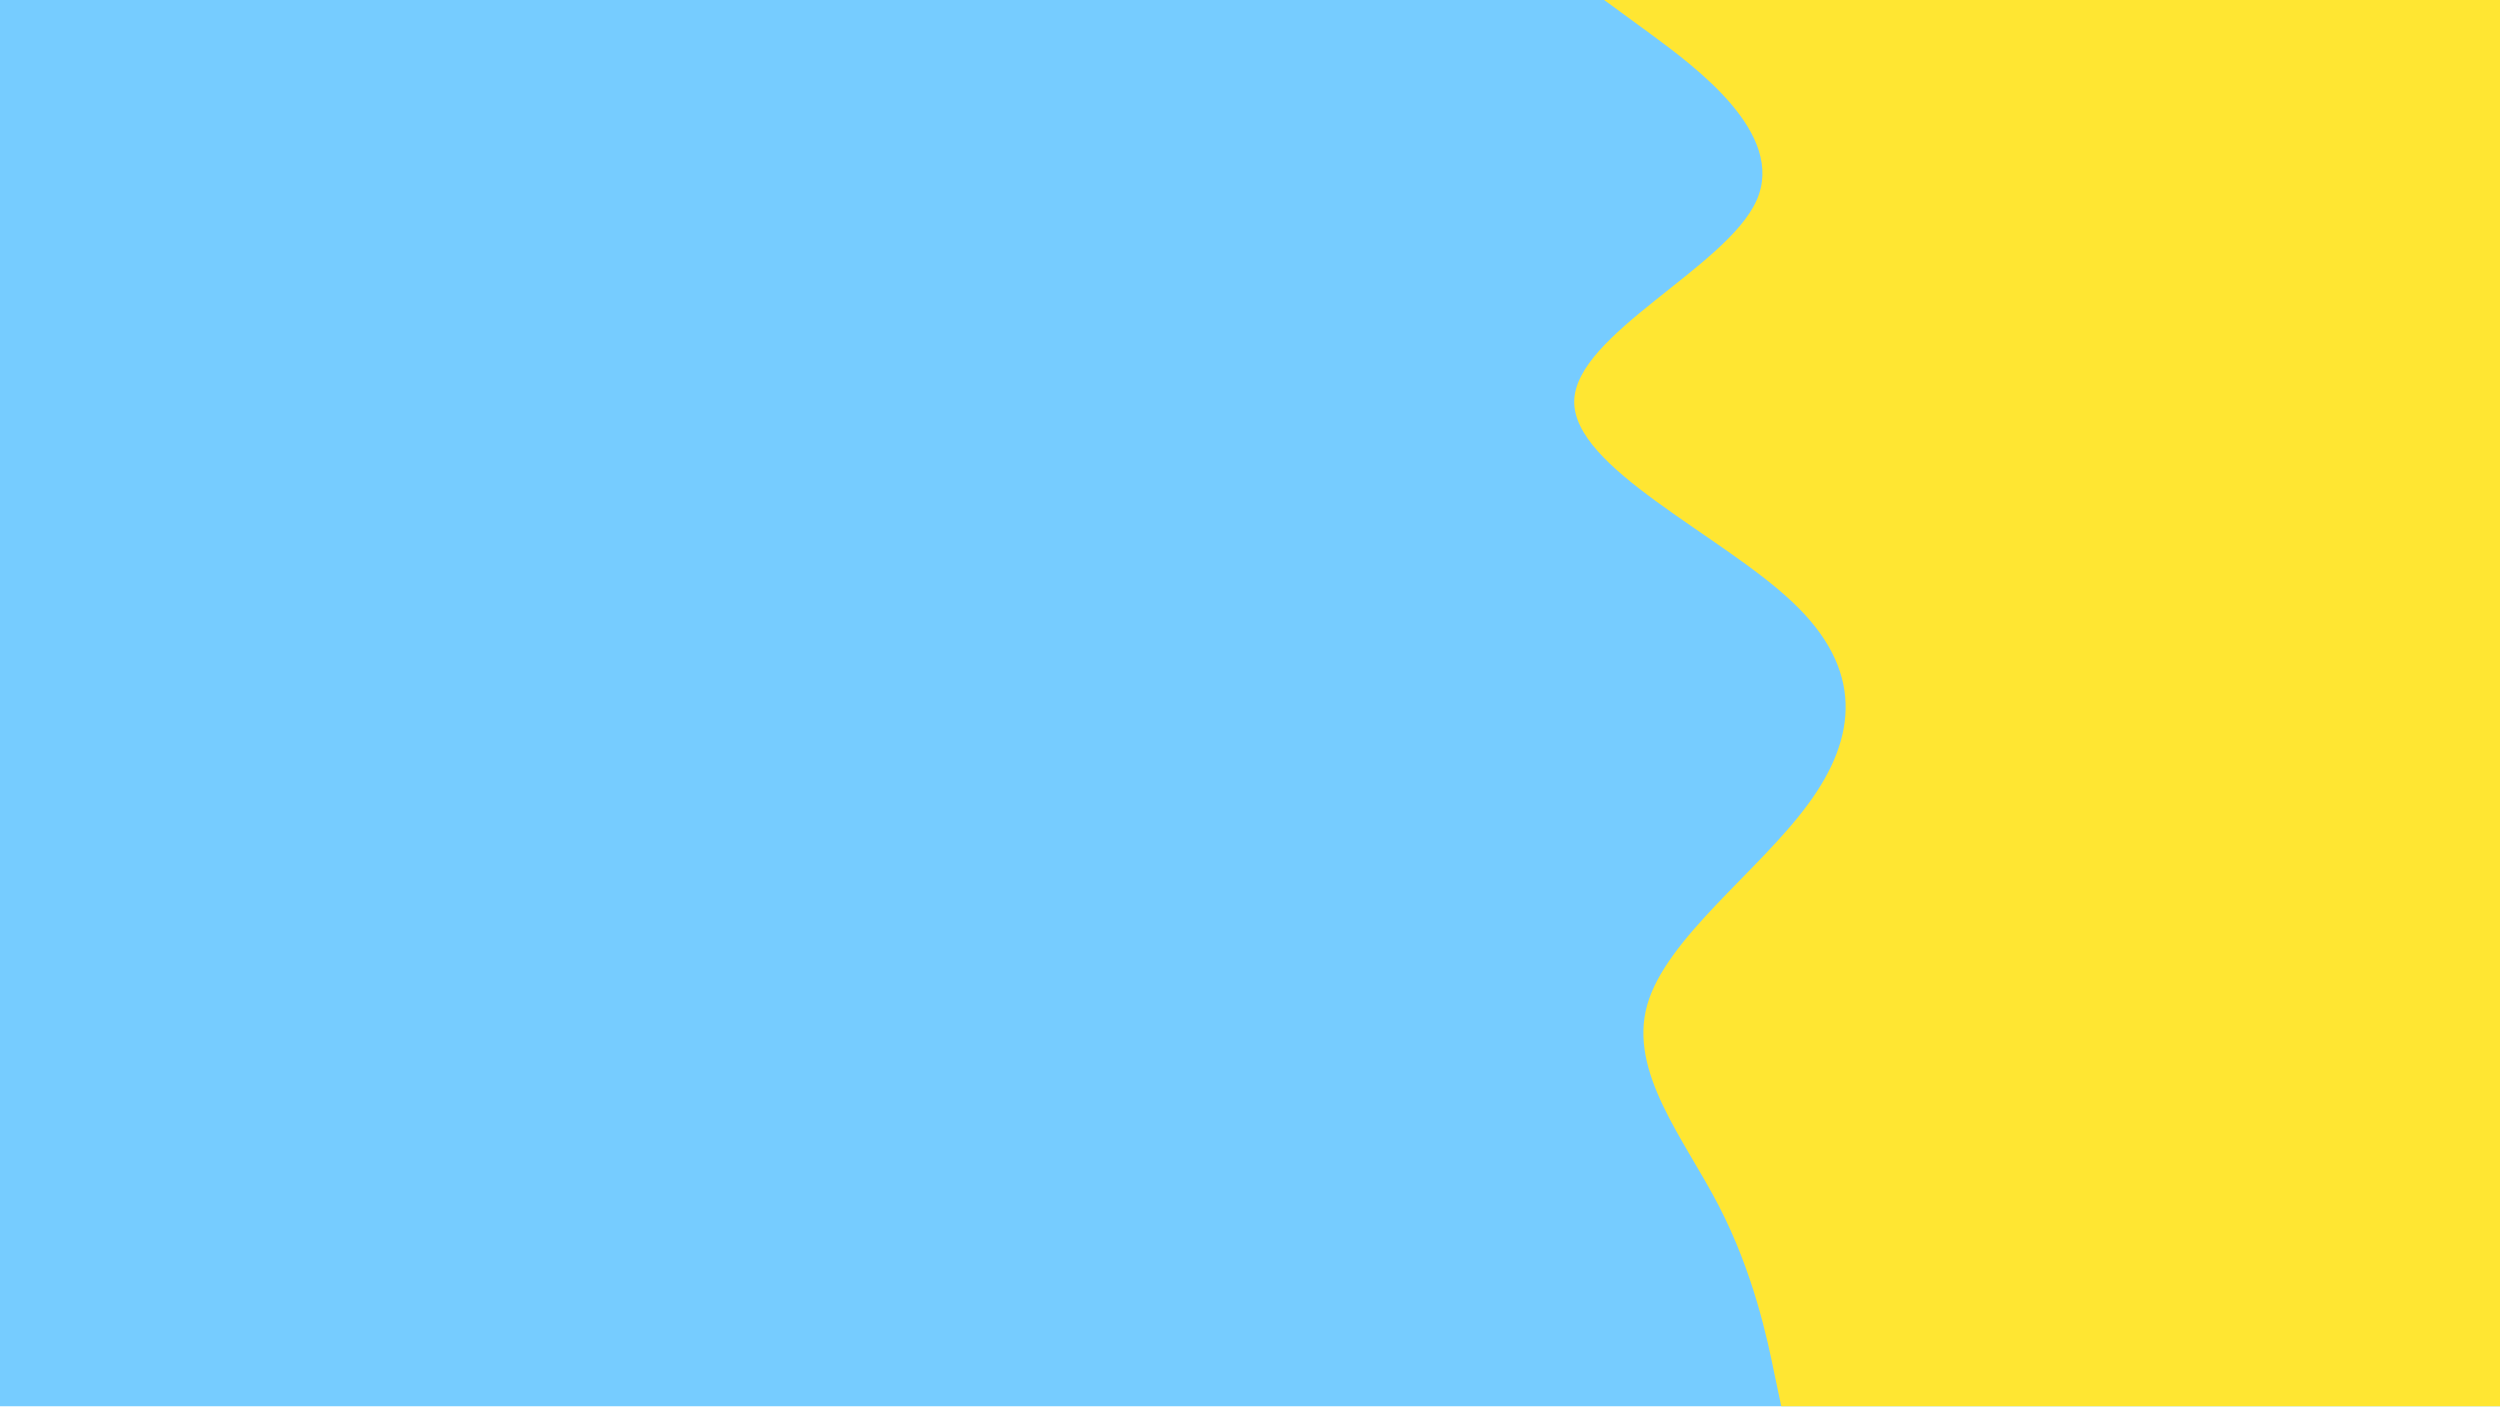
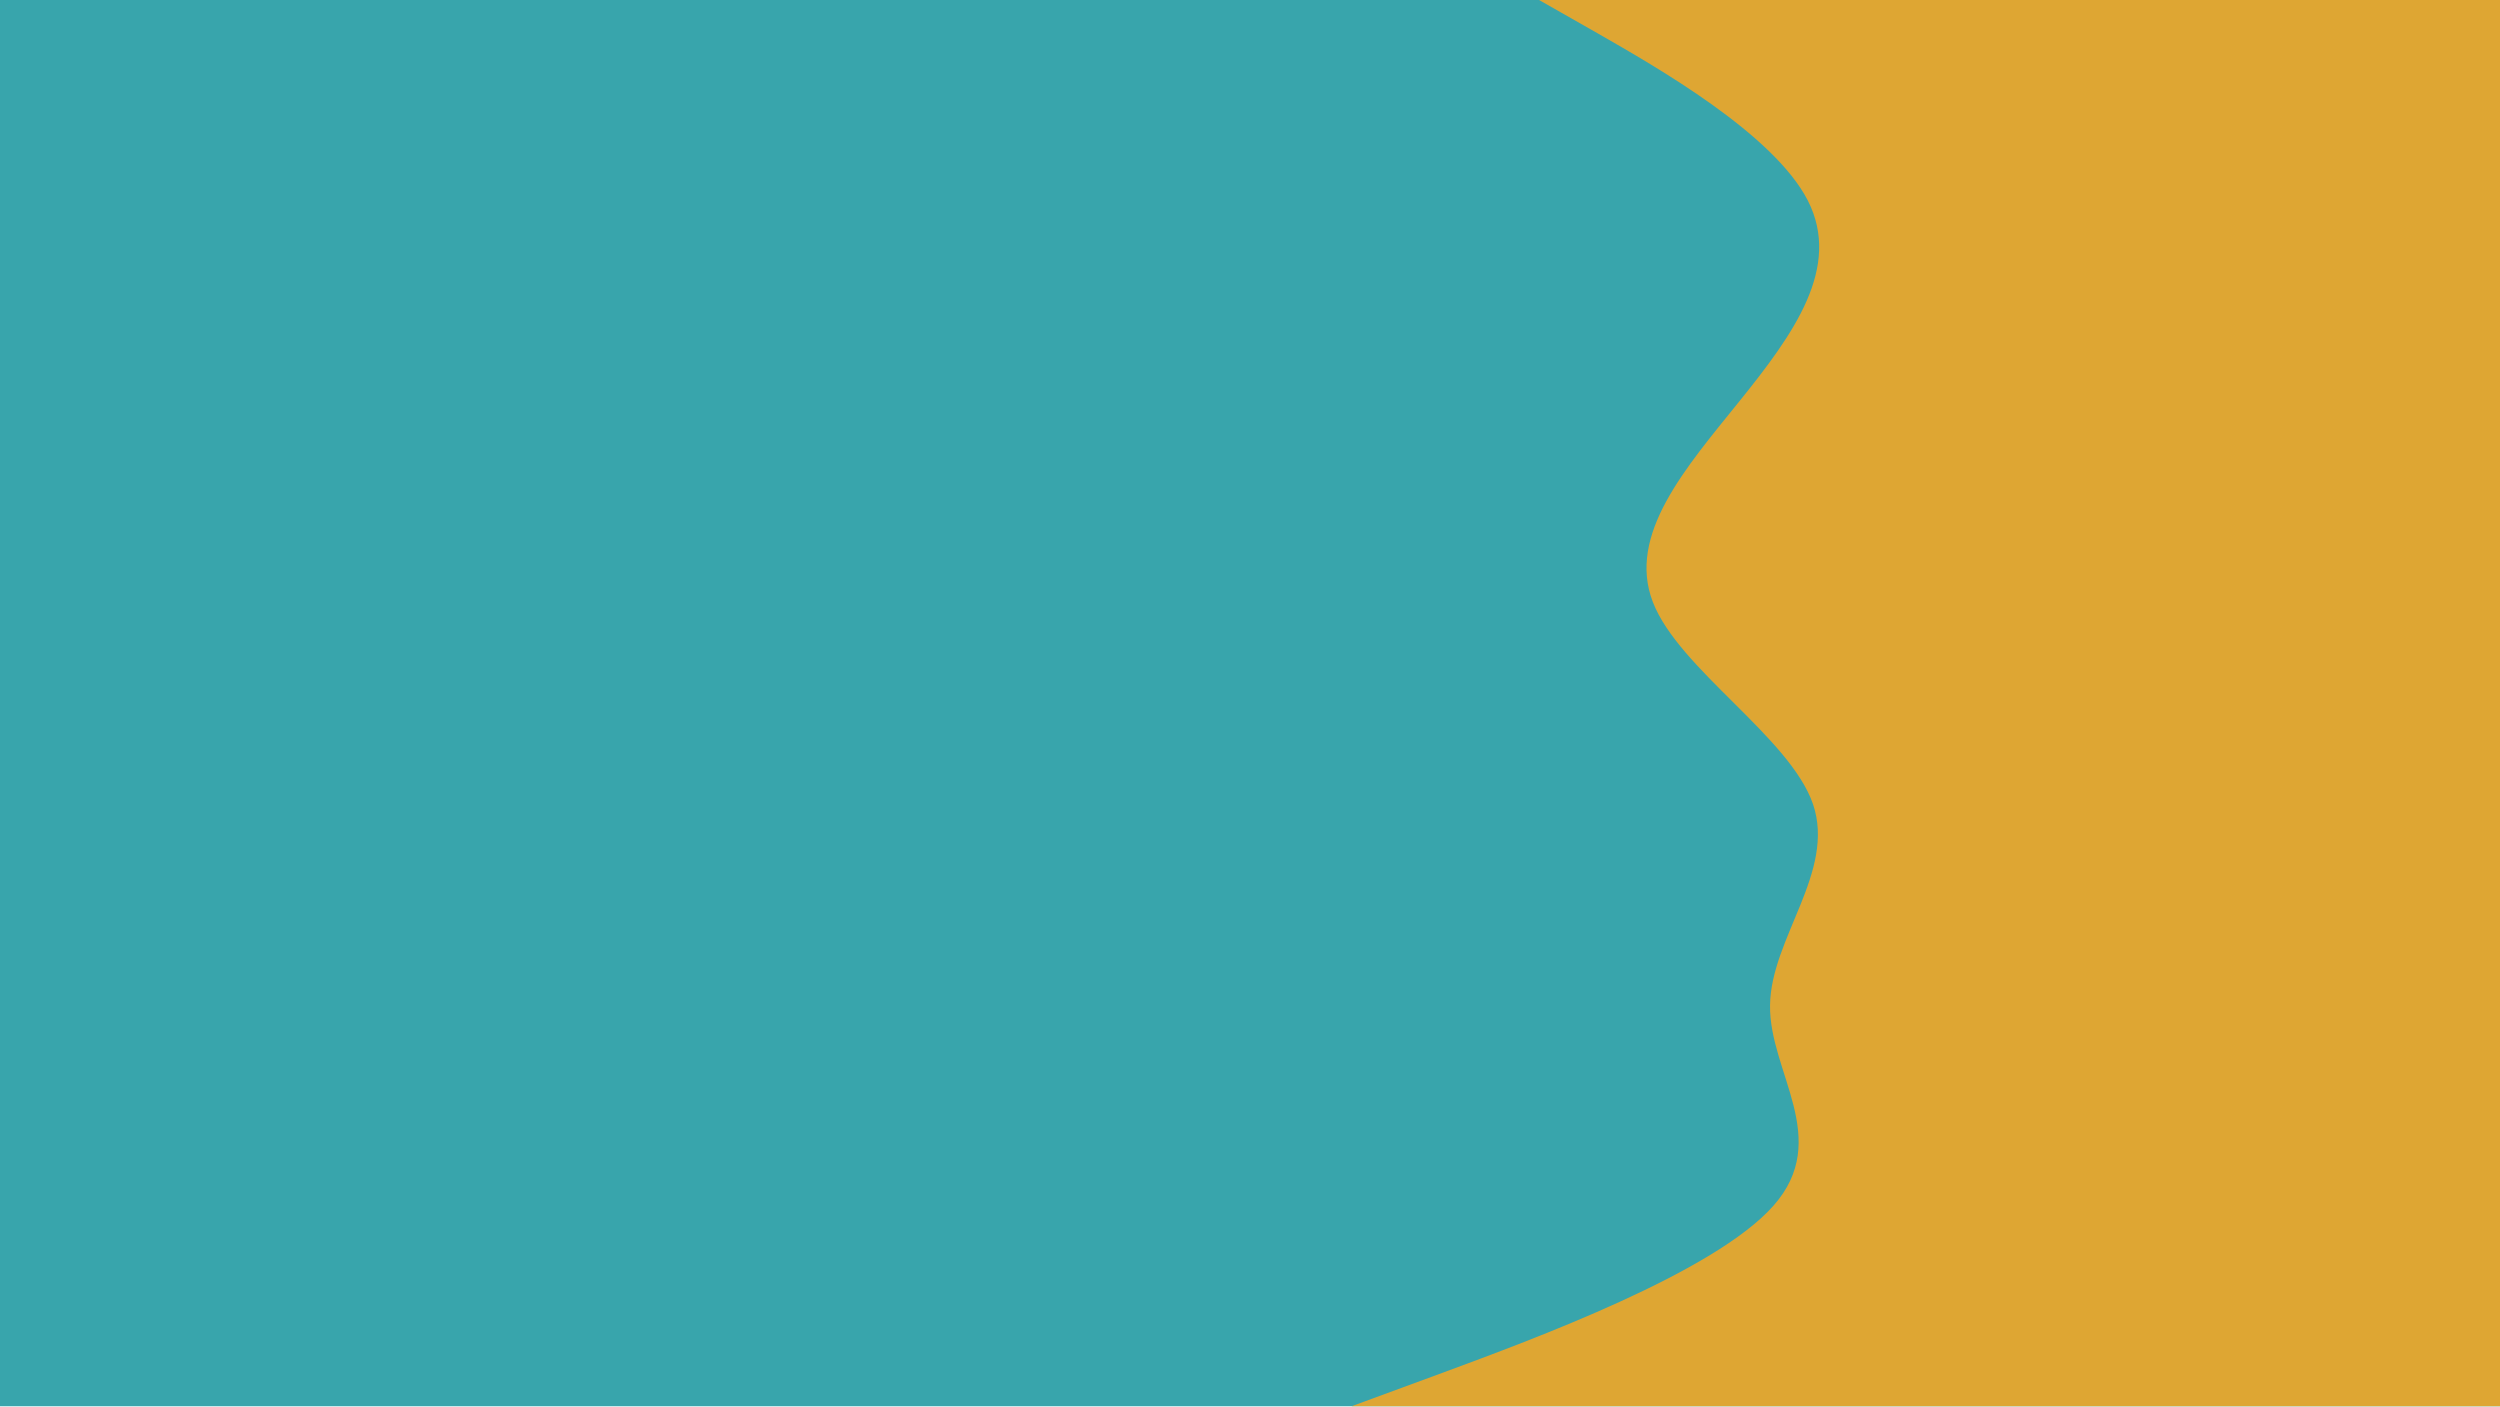
<svg xmlns="http://www.w3.org/2000/svg" id="visual" viewBox="0 0 960 540" width="960" height="540" version="1.1">
-   <rect x="0" y="0" width="960" height="540" fill="#76CCFF" />
-   <path d="M684 540L681.3 527.2C678.7 514.3 673.3 488.7 660 463C646.7 437.3 625.3 411.7 632.5 386C639.7 360.3 675.3 334.7 694.3 308.8C713.3 283 715.7 257 688.3 231.2C661 205.3 604 179.7 604.5 154C605 128.3 663 102.7 674.5 77C686 51.3 651 25.7 633.5 12.8L616 0L960 0L960 12.8C960 25.7 960 51.3 960 77C960 102.7 960 128.3 960 154C960 179.7 960 205.3 960 231.2C960 257 960 283 960 308.8C960 334.7 960 360.3 960 386C960 411.7 960 437.3 960 463C960 488.7 960 514.3 960 527.2L960 540Z" fill="#FFE632" stroke-linecap="round" stroke-linejoin="miter" />
+   <rect x="0" y="0" width="960" height="540" fill="#38A5AC" />
+   <path d="M519 540L553.8 527.2C588.7 514.3 658.3 488.7 681 463C703.7 437.3 679.3 411.7 679.7 386C680 360.3 705 334.7 696.2 308.8C687.3 283 644.7 257 634.7 231.2C624.7 205.3 647.3 179.7 668 154C688.7 128.3 707.3 102.7 694.2 77C681 51.3 636 25.7 613.5 12.8L591 0L960 0L960 12.8C960 25.7 960 51.3 960 77C960 102.7 960 128.3 960 154C960 179.7 960 205.3 960 231.2C960 257 960 283 960 308.8C960 334.7 960 360.3 960 386C960 411.7 960 437.3 960 463C960 488.7 960 514.3 960 527.2L960 540Z" fill="#DEA633" stroke-linecap="round" stroke-linejoin="miter" />
</svg>
